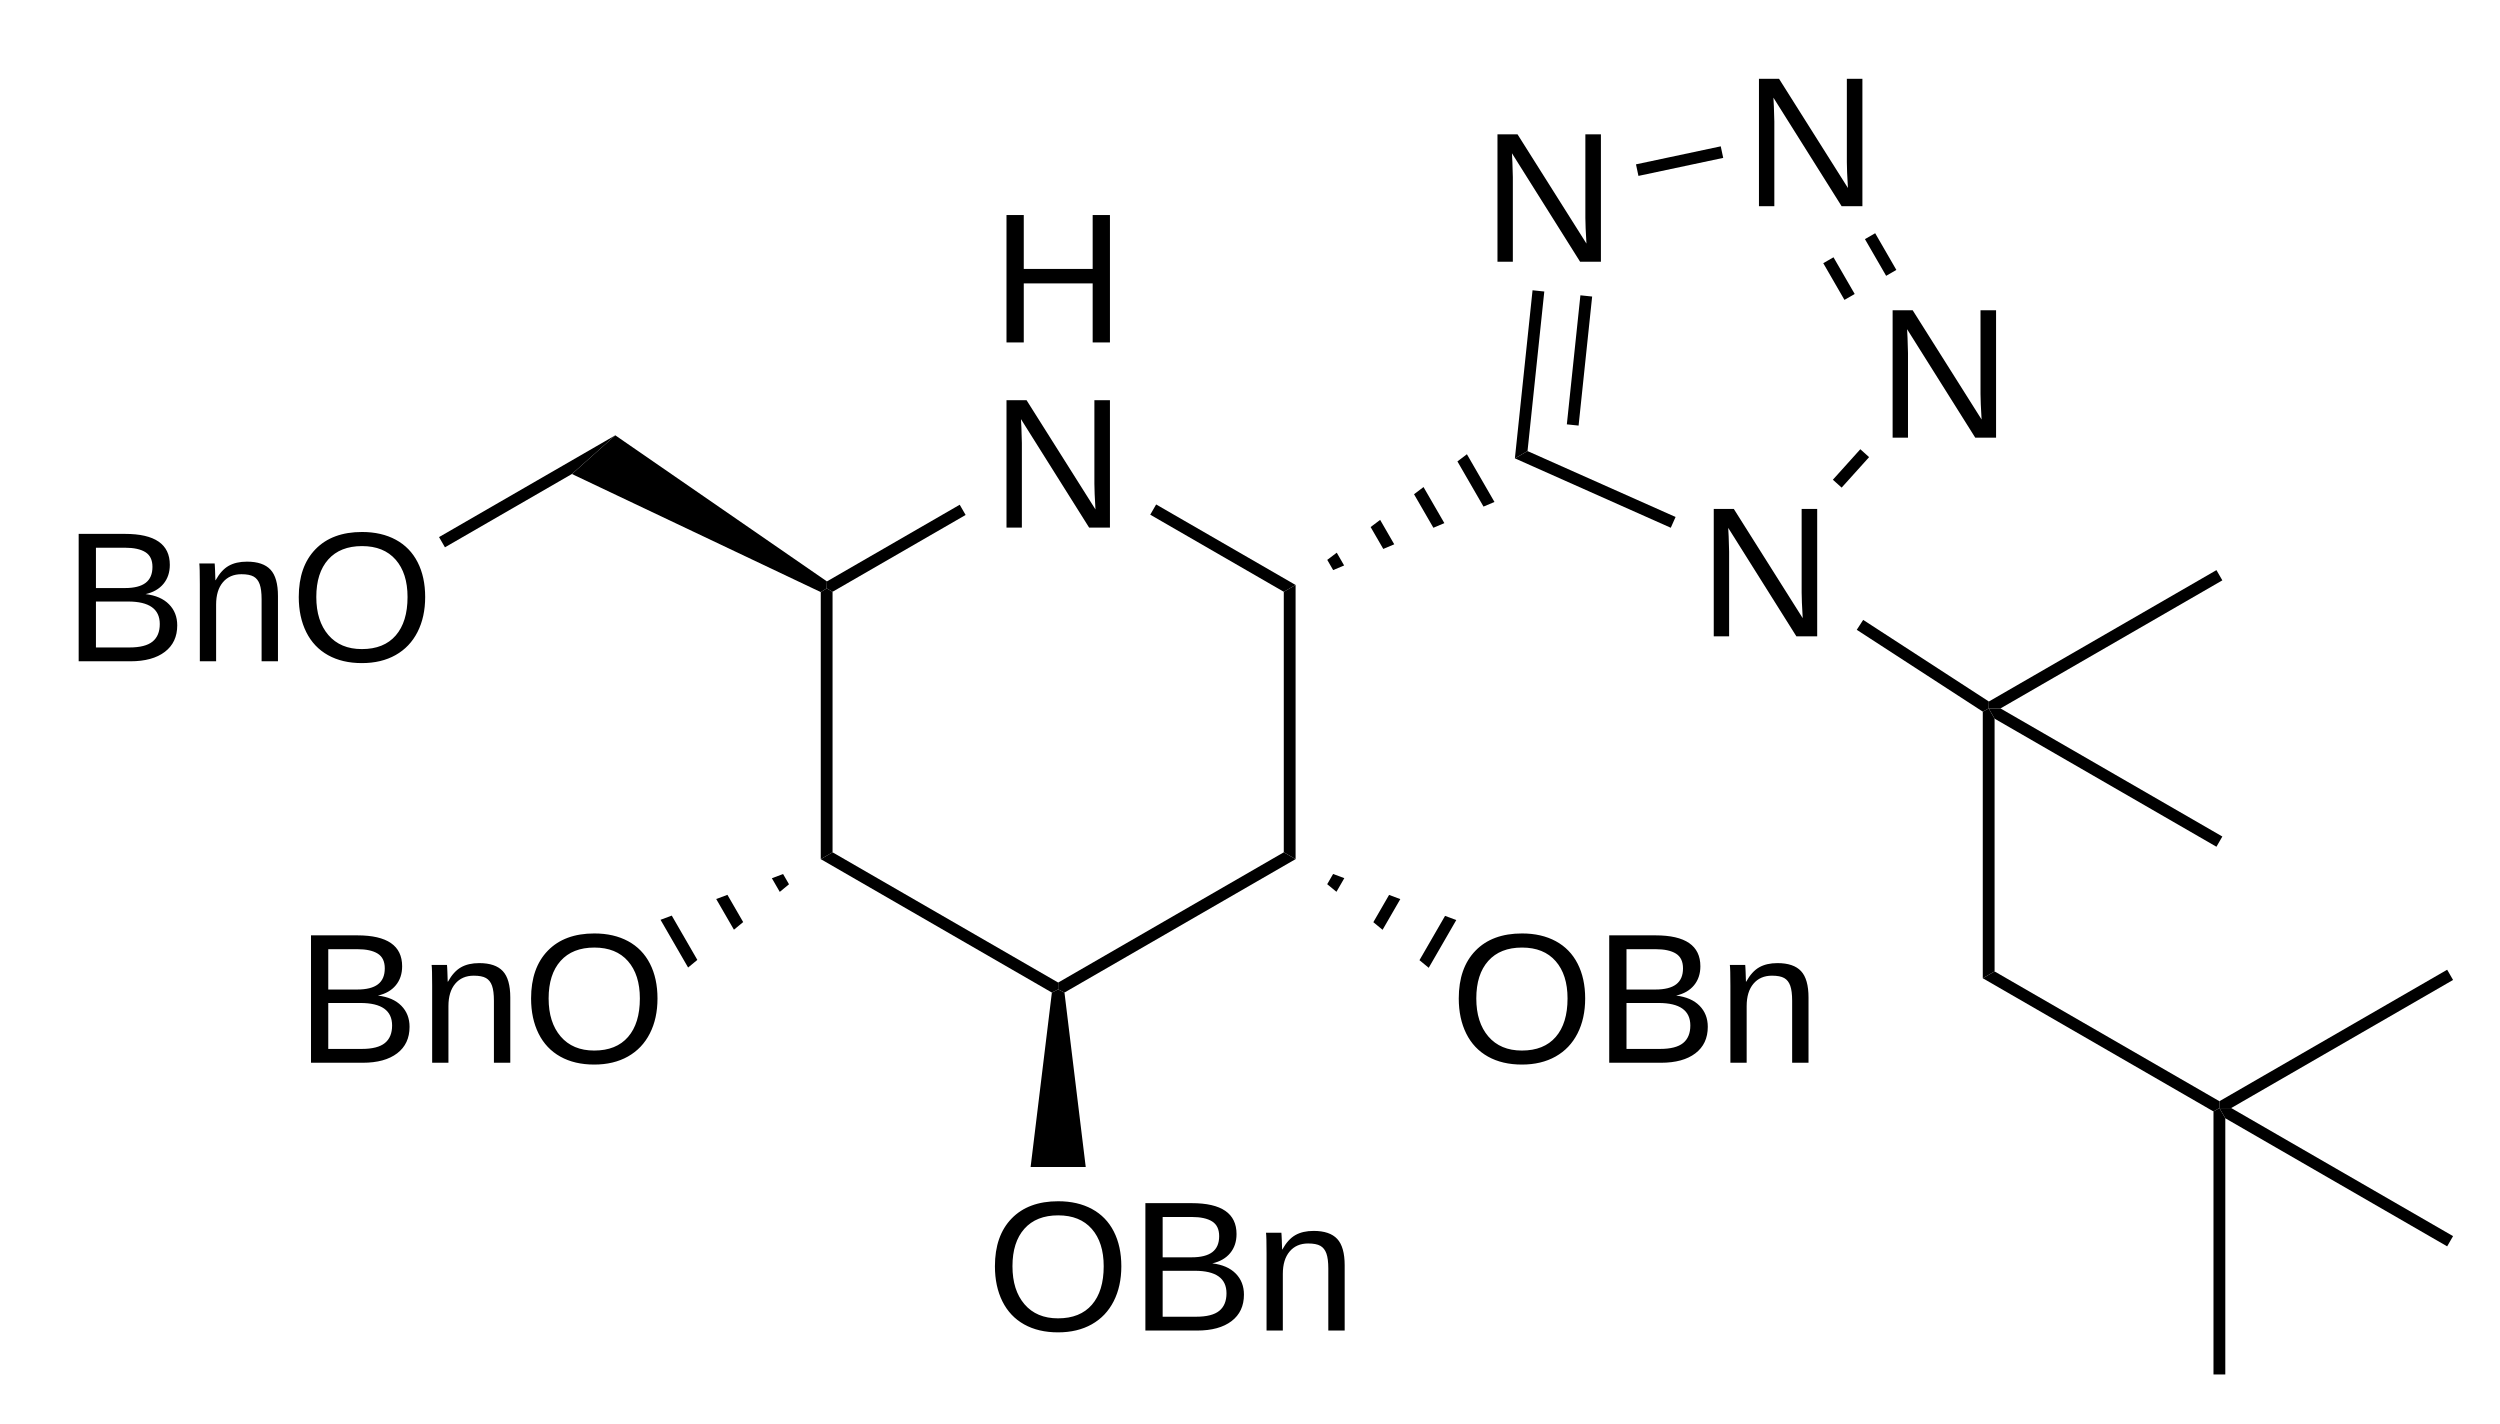
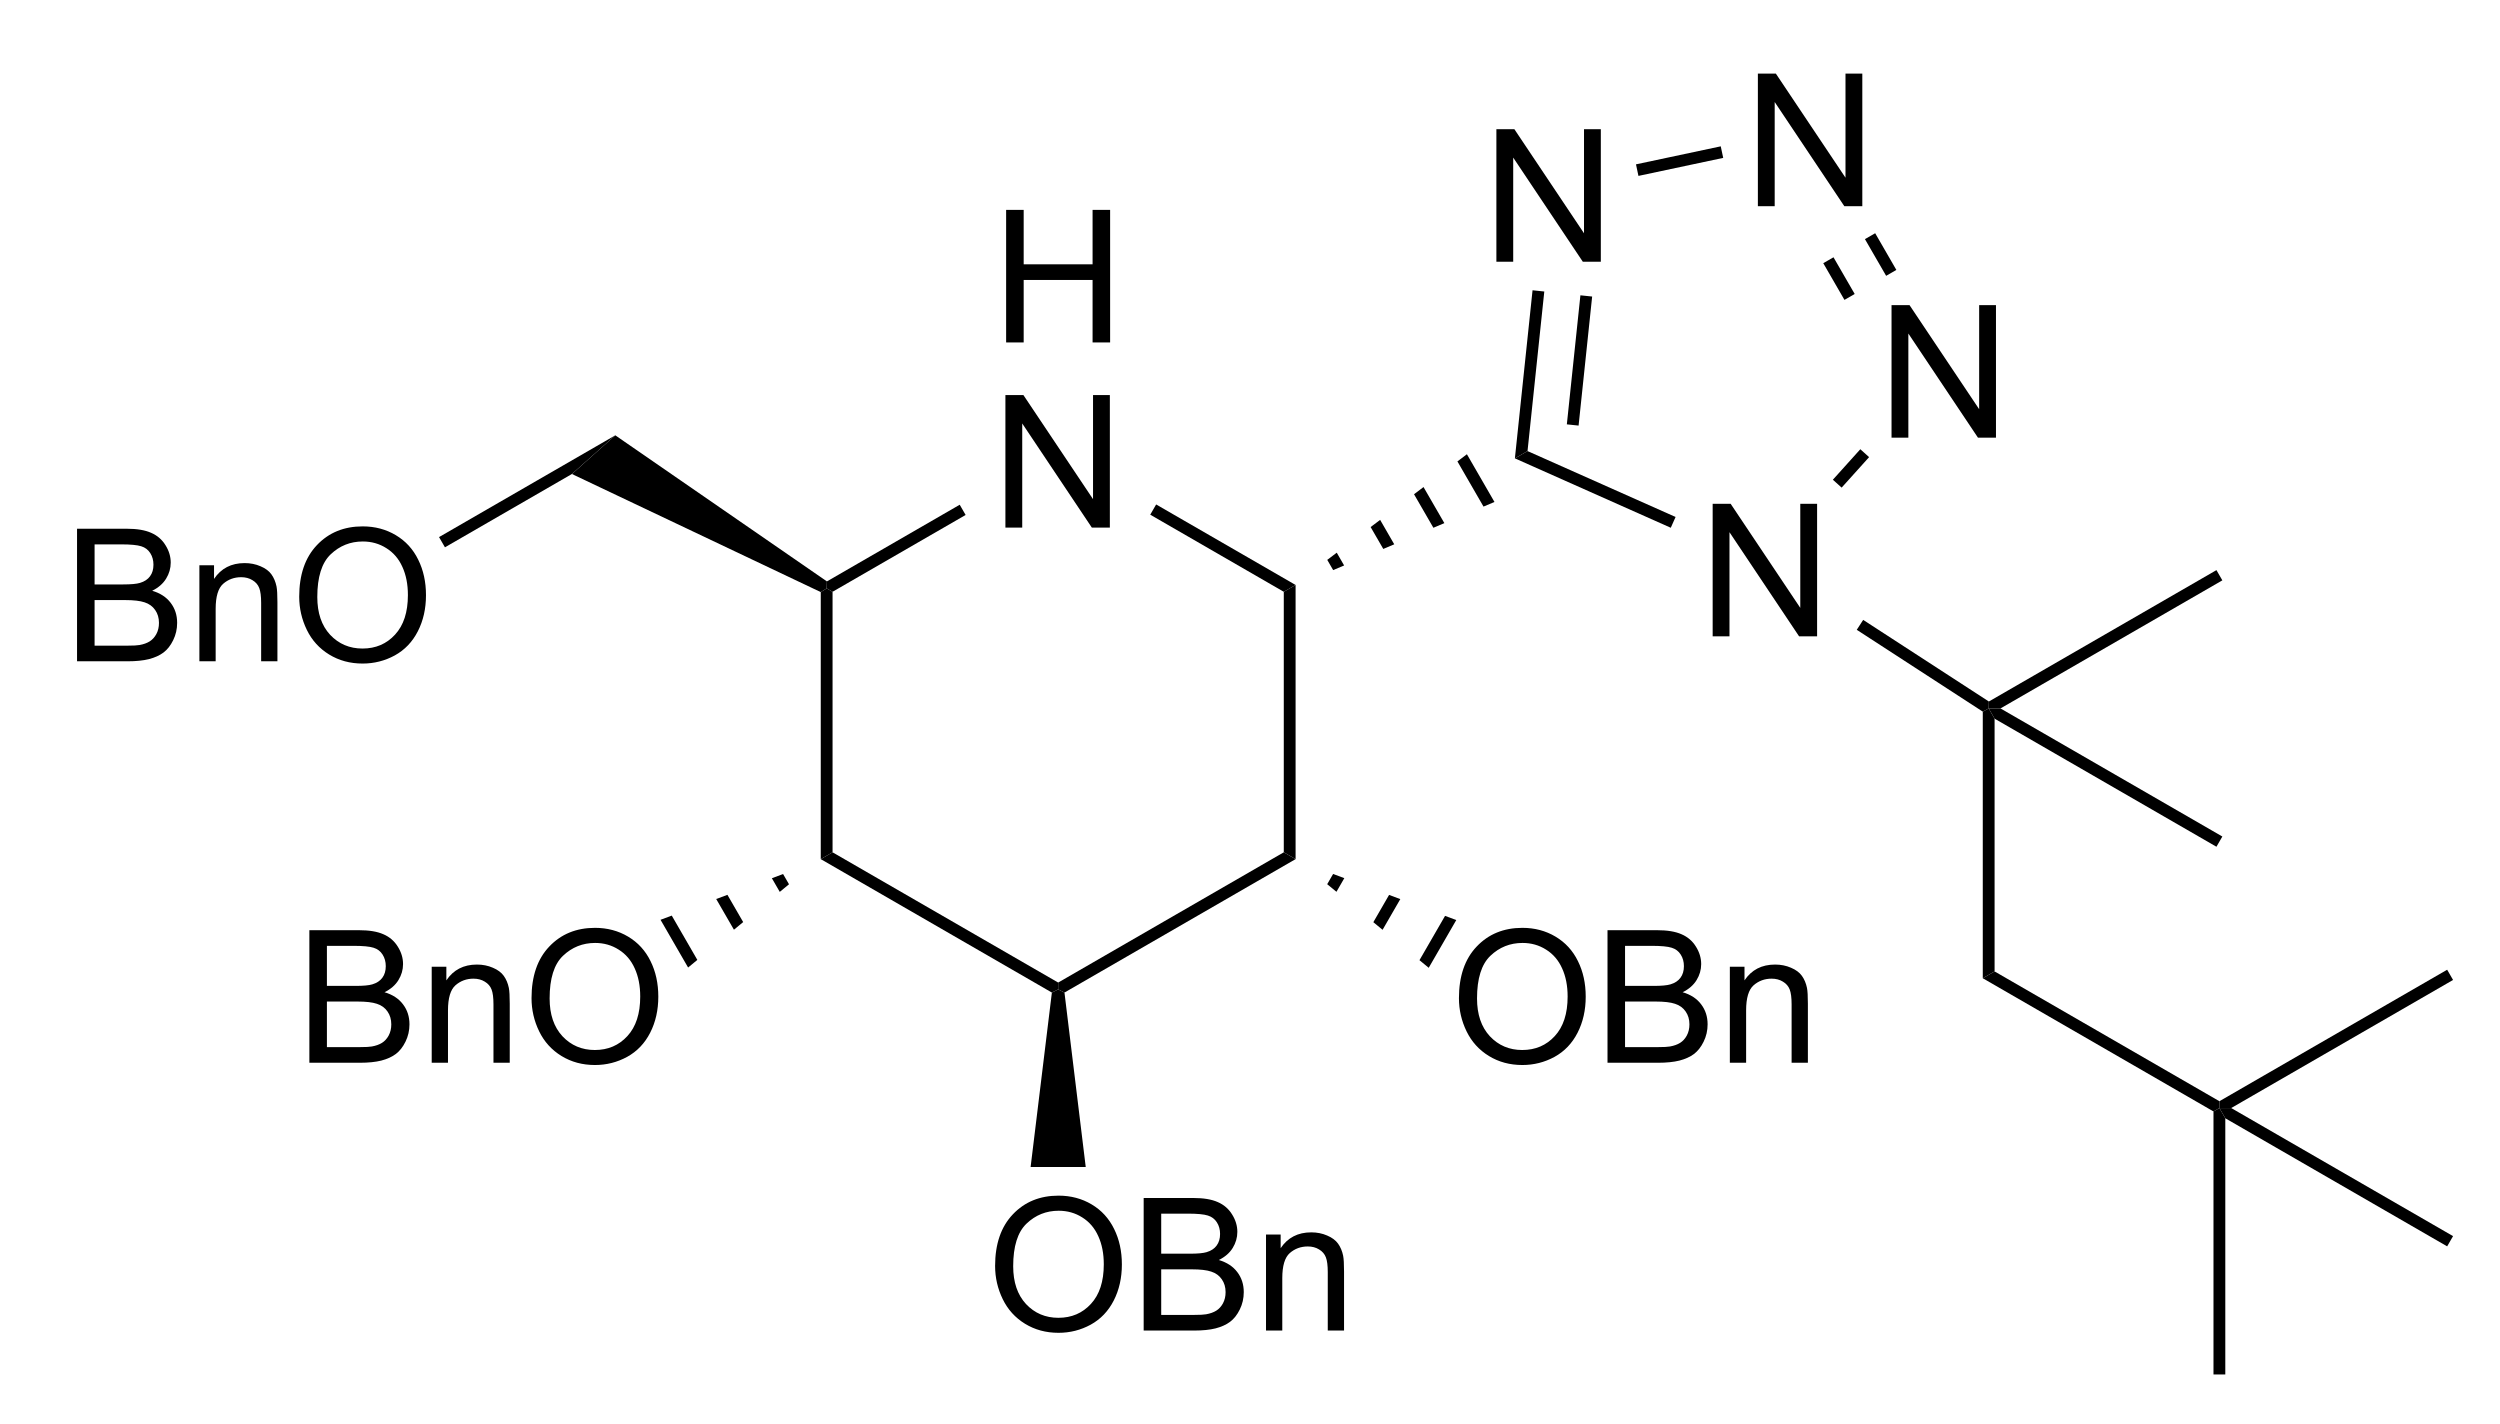
- <svg xmlns="http://www.w3.org/2000/svg" width="144px" height="82px" viewBox="0 0 144 82" style="background-color: #ffffff00" version="1.1">
-   <text x="0" y="0" stroke="none" fill="#000000" transform="matrix(0.0666667 0 0 0.0666667 57.0992 19.7247)" font-style="normal" font-weight="normal" font-size="160px" font-family="Arial">
- H</text>
-   <text x="0" y="0" stroke="none" fill="#000000" transform="matrix(0.0666667 0 0 0.0666667 57.0992 30.3913)" font-style="normal" font-weight="normal" font-size="160px" font-family="Arial">
- N</text>
-   <path stroke="none" fill="#000000" transform="matrix(0.0666667 0 0 0.0666667 -38.4 -42.7333)" d="M 1295.33,1377.39 L 1285.13,1383.28 L 1285.13,1152.57 L 1290.23,1149.36 L 1295.33,1152.3 L 1295.33,1377.39 Z " />
-   <path stroke="none" fill="#000000" transform="matrix(0.0666667 0 0 0.0666667 -38.4 -42.7333)" d="M 1490.26,1489.93 L 1490.26,1495.82 L 1484.82,1498.57 L 1285.13,1383.28 L 1295.33,1377.39 L 1490.26,1489.93 Z " />
-   <path stroke="none" fill="#000000" transform="matrix(0.0666667 0 0 0.0666667 -38.4 -42.7333)" d="M 1685.19,1377.39 L 1695.39,1383.28 L 1495.7,1498.57 L 1490.26,1495.82 L 1490.26,1489.93 L 1685.19,1377.39 Z " />
-   <path stroke="none" fill="#000000" transform="matrix(0.0666667 0 0 0.0666667 -38.4 -42.7333)" d="M 1685.19,1152.3 L 1695.39,1146.41 L 1695.39,1383.28 L 1685.19,1377.39 L 1685.19,1152.3 Z " />
-   <path stroke="none" fill="#000000" transform="matrix(0.0666667 0 0 0.0666667 -38.4 -42.7333)" d="M 1569.81,1085.69 L 1574.91,1076.85 L 1695.39,1146.41 L 1685.19,1152.3 L 1569.81,1085.69 Z " />
-   <path stroke="none" fill="#000000" transform="matrix(0.0666667 0 0 0.0666667 -38.4 -42.7333)" d="M 1295.33,1152.3 L 1290.23,1149.36 L 1290.46,1143.33 L 1405.2,1077.09 L 1410.3,1085.93 L 1295.33,1152.3 Z " />
-   <path stroke="none" fill="#000000" transform="matrix(0.0666667 0 0 0.0666667 -38.4 -42.7333)" d="M 1843.41,1033.46 L 1867.22,1074.7 L 1857.75,1078.7 L 1835.21,1039.66 L 1843.41,1033.46 Z " />
-   <path stroke="none" fill="#000000" transform="matrix(0.0666667 0 0 0.0666667 -38.4 -42.7333)" d="M 1805.92,1061.81 L 1823.92,1092.99 L 1814.45,1096.99 L 1797.72,1068.02 L 1805.92,1061.81 Z " />
-   <path stroke="none" fill="#000000" transform="matrix(0.0666667 0 0 0.0666667 -38.4 -42.7333)" d="M 1768.44,1090.17 L 1780.62,1111.28 L 1771.15,1115.28 L 1760.23,1096.37 L 1768.44,1090.17 Z " />
-   <path stroke="none" fill="#000000" transform="matrix(0.0666667 0 0 0.0666667 -38.4 -42.7333)" d="M 1730.95,1118.52 L 1737.32,1129.56 L 1727.85,1133.56 L 1722.75,1124.73 L 1730.95,1118.52 Z " />
-   <path stroke="none" fill="#000000" transform="matrix(0.0666667 0 0 0.0666667 -38.4 -42.7333)" d="M 2491,1133.58 L 2496.11,1142.42 L 2304.42,1253.08 L 2294.22,1253.08 L 2294.38,1247.1 L 2491,1133.58 Z " />
-   <path stroke="none" fill="#000000" transform="matrix(0.0666667 0 0 0.0666667 -38.4 -42.7333)" d="M 2496.11,1363.75 L 2491,1372.59 L 2299.32,1261.92 L 2294.22,1253.08 L 2304.42,1253.08 L 2496.11,1363.75 Z " />
-   <path stroke="none" fill="#000000" transform="matrix(0.0666667 0 0 0.0666667 -38.4 -42.7333)" d="M 1070.13,1050.54 L 1107.61,1017.12 L 1290.46,1143.33 L 1290.23,1149.36 L 1285.13,1152.57 L 1070.13,1050.54 Z " />
-   <text x="0" y="0" stroke="none" fill="#000000" transform="matrix(0.0666667 0 0 0.0666667 17.0383 61.2148)" font-style="normal" font-weight="normal" font-size="160px" font-family="Arial">
- BnO</text>
-   <path stroke="none" fill="#000000" transform="matrix(0.0666667 0 0 0.0666667 -38.4 -42.7333)" d="M 1170.52,1476.94 L 1146.7,1435.7 L 1156.4,1432.08 L 1178.5,1470.36 L 1170.52,1476.94 Z " />
-   <path stroke="none" fill="#000000" transform="matrix(0.0666667 0 0 0.0666667 -38.4 -42.7333)" d="M 1210.12,1444.27 L 1194.8,1417.75 L 1204.5,1414.13 L 1218.1,1437.68 L 1210.12,1444.27 Z " />
-   <path stroke="none" fill="#000000" transform="matrix(0.0666667 0 0 0.0666667 -38.4 -42.7333)" d="M 1249.72,1411.59 L 1242.9,1399.79 L 1252.59,1396.17 L 1257.7,1405.01 L 1249.72,1411.59 Z " />
-   <text x="0" y="0" stroke="none" fill="#000000" transform="matrix(0.0666667 0 0 0.0666667 56.8023 76.6399)" font-style="normal" font-weight="normal" font-size="160px" font-family="Arial">
- OBn</text>
-   <path stroke="none" fill="#000000" transform="matrix(0.0666667 0 0 0.0666667 -38.4 -42.7333)" d="M 1514.07,1649.27 L 1466.45,1649.27 L 1484.82,1498.57 L 1490.26,1495.82 L 1495.7,1498.57 L 1514.07,1649.27 Z " />
-   <text x="0" y="0" stroke="none" fill="#000000" transform="matrix(0.0666667 0 0 0.0666667 83.5194 61.2148)" font-style="normal" font-weight="normal" font-size="160px" font-family="Arial">
- OBn</text>
-   <path stroke="none" fill="#000000" transform="matrix(0.0666667 0 0 0.0666667 -38.4 -42.7333)" d="M 1834.22,1435.93 L 1810.41,1477.18 L 1802.42,1470.6 L 1824.53,1432.31 L 1834.22,1435.93 Z " />
-   <path stroke="none" fill="#000000" transform="matrix(0.0666667 0 0 0.0666667 -38.4 -42.7333)" d="M 1785.86,1417.83 L 1770.55,1444.34 L 1762.56,1437.77 L 1776.17,1414.2 L 1785.86,1417.83 Z " />
-   <path stroke="none" fill="#000000" transform="matrix(0.0666667 0 0 0.0666667 -38.4 -42.7333)" d="M 1737.49,1399.73 L 1730.69,1411.51 L 1722.7,1404.94 L 1727.8,1396.1 L 1737.49,1399.73 Z " />
-   <text x="0" y="0" stroke="none" fill="#000000" transform="matrix(0.0666667 0 0 0.0666667 3.65652 38.0905)" font-style="normal" font-weight="normal" font-size="160px" font-family="Arial">
- BnO</text>
-   <path stroke="none" fill="#000000" transform="matrix(0.0666667 0 0 0.0666667 -38.4 -42.7333)" d="M 960.434,1113.88 L 955.332,1105.04 L 1107.61,1017.12 L 1070.13,1050.54 L 960.434,1113.88 Z " />
-   <path stroke="none" fill="#000000" transform="matrix(0.0666667 0 0 0.0666667 -38.4 -42.7333)" d="M 2299.32,1480.31 L 2289.12,1486.2 L 2289.12,1255.85 L 2294.22,1253.08 L 2299.32,1261.92 L 2299.32,1480.31 Z " />
-   <text x="0" y="0" stroke="none" fill="#000000" transform="matrix(0.0666667 0 0 0.0666667 97.8369 36.6544)" font-style="normal" font-weight="normal" font-size="160px" font-family="Arial">
- N</text>
-   <text x="0" y="0" stroke="none" fill="#000000" transform="matrix(0.0666667 0 0 0.0666667 108.14 25.2113)" font-style="normal" font-weight="normal" font-size="160px" font-family="Arial">
- N</text>
-   <text x="0" y="0" stroke="none" fill="#000000" transform="matrix(0.0666667 0 0 0.0666667 100.441 11.8759)" font-style="normal" font-weight="normal" font-size="160px" font-family="Arial">
- N</text>
-   <text x="0" y="0" stroke="none" fill="#000000" transform="matrix(0.0666667 0 0 0.0666667 85.3794 15.0774)" font-style="normal" font-weight="normal" font-size="160px" font-family="Arial">
- N</text>
-   <path stroke="none" fill="#000000" transform="matrix(0.0666667 0 0 0.0666667 -38.4 -42.7333)" d="M 2023.7,1087.67 L 2019.55,1096.99 L 1884.86,1037.02 L 1895.78,1030.72 L 2023.7,1087.67 Z " />
-   <path stroke="none" fill="#000000" transform="matrix(0.0666667 0 0 0.0666667 -38.4 -42.7333)" d="M 2183.32,1029.13 L 2190.9,1035.96 L 2167.18,1062.3 L 2159.6,1055.48 L 2183.32,1029.13 Z " />
-   <path stroke="none" fill="#000000" transform="matrix(0.0666667 0 0 0.0666667 -38.4 -42.7333)" d="M 2187.31,847.607 L 2196.15,842.505 L 2214.45,874.214 L 2205.62,879.316 L 2187.31,847.607 Z " />
-   <path stroke="none" fill="#000000" transform="matrix(0.0666667 0 0 0.0666667 -38.4 -42.7333)" d="M 2151.3,868.395 L 2160.14,863.292 L 2178.45,895.002 L 2169.61,900.104 L 2151.3,868.395 Z " />
-   <path stroke="none" fill="#000000" transform="matrix(0.0666667 0 0 0.0666667 -38.4 -42.7333)" d="M 1991.61,792.979 L 1989.49,782.998 L 2062.72,767.431 L 2064.85,777.413 L 1991.61,792.979 Z " />
-   <path stroke="none" fill="#000000" transform="matrix(0.0666667 0 0 0.0666667 -38.4 -42.7333)" d="M 1895.78,1030.72 L 1884.86,1037.02 L 1900.12,891.796 L 1910.27,892.863 L 1895.78,1030.72 Z " />
-   <path stroke="none" fill="#000000" transform="matrix(0.0666667 0 0 0.0666667 -38.4 -42.7333)" d="M 1939.9,1008.71 L 1929.75,1007.64 L 1941.47,896.142 L 1951.62,897.209 L 1939.9,1008.71 Z " />
-   <path stroke="none" fill="#000000" transform="matrix(0.0666667 0 0 0.0666667 -38.4 -42.7333)" d="M 2294.38,1247.1 L 2294.22,1253.08 L 2289.12,1255.85 L 2180.24,1185.15 L 2185.79,1176.59 L 2294.38,1247.1 Z " />
-   <path stroke="none" fill="#000000" transform="matrix(0.0666667 0 0 0.0666667 -38.4 -42.7333)" d="M 2493.56,1592.45 L 2493.56,1598.34 L 2488.45,1601.29 L 2289.12,1486.2 L 2299.32,1480.31 L 2493.56,1592.45 Z " />
-   <path stroke="none" fill="#000000" transform="matrix(0.0666667 0 0 0.0666667 -38.4 -42.7333)" d="M 2498.66,1828.52 L 2488.45,1828.52 L 2488.45,1601.29 L 2493.56,1598.34 L 2498.66,1607.18 L 2498.66,1828.52 Z " />
-   <path stroke="none" fill="#000000" transform="matrix(0.0666667 0 0 0.0666667 -38.4 -42.7333)" d="M 2690.34,1478.84 L 2695.44,1487.68 L 2503.76,1598.34 L 2493.56,1598.34 L 2493.56,1592.45 L 2690.34,1478.84 Z " />
-   <path stroke="none" fill="#000000" transform="matrix(0.0666667 0 0 0.0666667 -38.4 -42.7333)" d="M 2695.44,1709.01 L 2690.34,1717.85 L 2498.66,1607.18 L 2493.56,1598.34 L 2503.76,1598.34 L 2695.44,1709.01 Z " />
+ <svg xmlns="http://www.w3.org/2000/svg" width="144px" height="82px" viewBox="0 0 144 82" style="background-color: #ffffff00" version="1.1" id="svg90">
+   <defs id="defs94" />
+   <g aria-label="H" transform="matrix(0.0666667,0,0,0.0666667,57.0992,19.7247)" style="font-style:normal;font-weight:normal;font-size:160px;font-family:Arial;fill:#000000;stroke:none" id="text2">
+     <path d="M 12.812,0 V -114.531 H 27.969 V -67.5 H 87.5 v -47.031 h 15.156 V 0 H 87.5 V -53.984 H 27.969 V 0 Z" style="font-style:normal;font-weight:normal;font-size:160px;font-family:Arial;fill:#000000;stroke:none" id="path903" />
+   </g>
+   <g aria-label="N" transform="matrix(0.0666667,0,0,0.0666667,57.0992,30.3913)" style="font-style:normal;font-weight:normal;font-size:160px;font-family:Arial;fill:#000000;stroke:none" id="text4">
+     <path d="m 12.188,0 v -114.531 h 15.547 l 60.156,89.922 V -114.531 H 102.422 V 0 H 86.875 L 26.719,-90 V 0 Z" style="font-style:normal;font-weight:normal;font-size:160px;font-family:Arial;fill:#000000;stroke:none" id="path906" />
+   </g>
+   <path stroke="none" fill="#000000" transform="matrix(0.0666667 0 0 0.0666667 -38.4 -42.7333)" d="M 1295.33,1377.39 L 1285.13,1383.28 L 1285.13,1152.57 L 1290.23,1149.36 L 1295.33,1152.3 L 1295.33,1377.39 Z " id="path6" />
+   <path stroke="none" fill="#000000" transform="matrix(0.0666667 0 0 0.0666667 -38.4 -42.7333)" d="M 1490.26,1489.93 L 1490.26,1495.82 L 1484.82,1498.57 L 1285.13,1383.28 L 1295.33,1377.39 L 1490.26,1489.93 Z " id="path8" />
+   <path stroke="none" fill="#000000" transform="matrix(0.0666667 0 0 0.0666667 -38.4 -42.7333)" d="M 1685.19,1377.39 L 1695.39,1383.28 L 1495.7,1498.57 L 1490.26,1495.82 L 1490.26,1489.93 L 1685.19,1377.39 Z " id="path10" />
+   <path stroke="none" fill="#000000" transform="matrix(0.0666667 0 0 0.0666667 -38.4 -42.7333)" d="M 1685.19,1152.3 L 1695.39,1146.41 L 1695.39,1383.28 L 1685.19,1377.39 L 1685.19,1152.3 Z " id="path12" />
+   <path stroke="none" fill="#000000" transform="matrix(0.0666667 0 0 0.0666667 -38.4 -42.7333)" d="M 1569.81,1085.69 L 1574.91,1076.85 L 1695.39,1146.41 L 1685.19,1152.3 L 1569.81,1085.69 Z " id="path14" />
+   <path stroke="none" fill="#000000" transform="matrix(0.0666667 0 0 0.0666667 -38.4 -42.7333)" d="M 1295.33,1152.3 L 1290.23,1149.36 L 1290.46,1143.33 L 1405.2,1077.09 L 1410.3,1085.93 L 1295.33,1152.3 Z " id="path16" />
+   <path stroke="none" fill="#000000" transform="matrix(0.0666667 0 0 0.0666667 -38.4 -42.7333)" d="M 1843.41,1033.46 L 1867.22,1074.7 L 1857.75,1078.7 L 1835.21,1039.66 L 1843.41,1033.46 Z " id="path18" />
+   <path stroke="none" fill="#000000" transform="matrix(0.0666667 0 0 0.0666667 -38.4 -42.7333)" d="M 1805.92,1061.81 L 1823.92,1092.99 L 1814.45,1096.99 L 1797.72,1068.02 L 1805.92,1061.81 Z " id="path20" />
+   <path stroke="none" fill="#000000" transform="matrix(0.0666667 0 0 0.0666667 -38.4 -42.7333)" d="M 1768.44,1090.17 L 1780.62,1111.28 L 1771.15,1115.28 L 1760.23,1096.37 L 1768.44,1090.17 Z " id="path22" />
+   <path stroke="none" fill="#000000" transform="matrix(0.0666667 0 0 0.0666667 -38.4 -42.7333)" d="M 1730.95,1118.52 L 1737.32,1129.56 L 1727.85,1133.56 L 1722.75,1124.73 L 1730.95,1118.52 Z " id="path24" />
+   <path stroke="none" fill="#000000" transform="matrix(0.0666667 0 0 0.0666667 -38.4 -42.7333)" d="M 2491,1133.58 L 2496.11,1142.42 L 2304.42,1253.08 L 2294.22,1253.08 L 2294.38,1247.1 L 2491,1133.58 Z " id="path26" />
+   <path stroke="none" fill="#000000" transform="matrix(0.0666667 0 0 0.0666667 -38.4 -42.7333)" d="M 2496.11,1363.75 L 2491,1372.59 L 2299.32,1261.92 L 2294.22,1253.08 L 2304.42,1253.08 L 2496.11,1363.75 Z " id="path28" />
+   <path stroke="none" fill="#000000" transform="matrix(0.0666667 0 0 0.0666667 -38.4 -42.7333)" d="M 1070.13,1050.54 L 1107.61,1017.12 L 1290.46,1143.33 L 1290.23,1149.36 L 1285.13,1152.57 L 1070.13,1050.54 Z " id="path30" />
+   <g aria-label="BnO" transform="matrix(0.0666667,0,0,0.0666667,17.0383,61.2148)" style="font-style:normal;font-weight:normal;font-size:160px;font-family:Arial;fill:#000000;stroke:none" id="text32">
+     <path d="M 11.719,0 V -114.531 H 54.688 q 13.125,0 21.016,3.516 7.969,3.438 12.422,10.703 4.531,7.188 4.531,15.078 0,7.344 -3.984,13.828 -3.984,6.484 -12.031,10.469 10.391,3.047 15.938,10.391 5.625,7.344 5.625,17.344 0,8.047 -3.438,15 -3.359,6.875 -8.359,10.625 -5,3.75 -12.578,5.703 Q 66.328,0 55.391,0 Z M 26.875,-66.406 h 24.766 q 10.078,0 14.453,-1.328 5.781,-1.719 8.672,-5.703 2.969,-3.984 2.969,-10 0,-5.703 -2.734,-10 -2.734,-4.375 -7.812,-5.938 -5.078,-1.641 -17.422,-1.641 H 26.875 Z m 0,52.891 h 28.516 q 7.344,0 10.312,-0.547 5.234,-0.938 8.75,-3.125 3.516,-2.188 5.781,-6.328 2.266,-4.219 2.266,-9.688 0,-6.406 -3.281,-11.094 -3.281,-4.766 -9.141,-6.641 -5.781,-1.953 -16.719,-1.953 H 26.875 Z" style="font-style:normal;font-weight:normal;font-size:160px;font-family:Arial;fill:#000000;stroke:none" id="path909" />
+     <path d="m 117.422,0 v -82.969 h 12.656 v 11.797 q 9.141,-13.672 26.406,-13.672 7.5,0 13.75,2.734 6.328,2.656 9.453,7.031 3.125,4.375 4.375,10.391 0.781,3.906 0.781,13.672 V 0 h -14.062 v -50.469 q 0,-8.594 -1.641,-12.812 -1.641,-4.297 -5.859,-6.797 -4.141,-2.578 -9.766,-2.578 -8.984,0 -15.547,5.703 -6.484,5.703 -6.484,21.641 V 0 Z" style="font-style:normal;font-weight:normal;font-size:160px;font-family:Arial;fill:#000000;stroke:none" id="path911" />
+     <path d="m 203.672,-55.781 q 0,-28.516 15.312,-44.609 15.312,-16.172 39.531,-16.172 15.859,0 28.594,7.578 12.734,7.578 19.375,21.172 6.719,13.516 6.719,30.703 0,17.422 -7.031,31.172 -7.031,13.75 -19.922,20.859 -12.891,7.031 -27.812,7.031 -16.172,0 -28.906,-7.812 -12.734,-7.812 -19.297,-21.328 -6.562,-13.516 -6.562,-28.594 z m 15.625,0.234 q 0,20.703 11.094,32.656 11.172,11.875 27.969,11.875 17.109,0 28.125,-12.031 11.094,-12.031 11.094,-34.141 0,-13.984 -4.766,-24.375 -4.688,-10.469 -13.828,-16.172 -9.062,-5.781 -20.391,-5.781 -16.094,0 -27.734,11.094 -11.562,11.016 -11.562,36.875 z" style="font-style:normal;font-weight:normal;font-size:160px;font-family:Arial;fill:#000000;stroke:none" id="path913" />
+   </g>
+   <path stroke="none" fill="#000000" transform="matrix(0.0666667 0 0 0.0666667 -38.4 -42.7333)" d="M 1170.52,1476.94 L 1146.7,1435.7 L 1156.4,1432.08 L 1178.5,1470.36 L 1170.52,1476.94 Z " id="path34" />
+   <path stroke="none" fill="#000000" transform="matrix(0.0666667 0 0 0.0666667 -38.4 -42.7333)" d="M 1210.12,1444.27 L 1194.8,1417.75 L 1204.5,1414.13 L 1218.1,1437.68 L 1210.12,1444.27 Z " id="path36" />
+   <path stroke="none" fill="#000000" transform="matrix(0.0666667 0 0 0.0666667 -38.4 -42.7333)" d="M 1249.72,1411.59 L 1242.9,1399.79 L 1252.59,1396.17 L 1257.7,1405.01 L 1249.72,1411.59 Z " id="path38" />
+   <g aria-label="OBn" transform="matrix(0.0666667,0,0,0.0666667,56.8023,76.6399)" style="font-style:normal;font-weight:normal;font-size:160px;font-family:Arial;fill:#000000;stroke:none" id="text40">
+     <path d="m 7.734,-55.781 q 0,-28.516 15.312,-44.609 15.312,-16.172 39.531,-16.172 15.859,0 28.594,7.578 12.734,7.578 19.375,21.172 6.719,13.516 6.719,30.703 0,17.422 -7.031,31.172 -7.031,13.75 -19.922,20.859 -12.891,7.031 -27.812,7.031 -16.172,0 -28.906,-7.812 -12.734,-7.812 -19.297,-21.328 -6.562,-13.516 -6.562,-28.594 z m 15.625,0.234 q 0,20.703 11.094,32.656 11.172,11.875 27.969,11.875 17.109,0 28.125,-12.031 11.094,-12.031 11.094,-34.141 0,-13.984 -4.766,-24.375 -4.688,-10.469 -13.828,-16.172 -9.062,-5.781 -20.391,-5.781 -16.094,0 -27.734,11.094 -11.562,11.016 -11.562,36.875 z" style="font-style:normal;font-weight:normal;font-size:160px;font-family:Arial;fill:#000000;stroke:none" id="path916" />
+     <path d="m 136.094,0 v -114.531 h 42.969 q 13.125,0 21.016,3.516 7.969,3.438 12.422,10.703 4.531,7.188 4.531,15.078 0,7.344 -3.984,13.828 -3.984,6.484 -12.031,10.469 10.391,3.047 15.938,10.391 5.625,7.344 5.625,17.344 0,8.047 -3.438,15 -3.359,6.875 -8.359,10.625 -5,3.75 -12.578,5.703 Q 190.703,0 179.766,0 Z M 151.25,-66.406 h 24.766 q 10.078,0 14.453,-1.328 5.781,-1.719 8.672,-5.703 2.969,-3.984 2.969,-10 0,-5.703 -2.734,-10 -2.734,-4.375 -7.812,-5.938 -5.078,-1.641 -17.422,-1.641 H 151.25 Z m 0,52.891 h 28.516 q 7.344,0 10.312,-0.547 5.234,-0.938 8.75,-3.125 3.516,-2.188 5.781,-6.328 2.266,-4.219 2.266,-9.688 0,-6.406 -3.281,-11.094 -3.281,-4.766 -9.141,-6.641 -5.781,-1.953 -16.719,-1.953 H 151.25 Z" style="font-style:normal;font-weight:normal;font-size:160px;font-family:Arial;fill:#000000;stroke:none" id="path918" />
+     <path d="m 241.797,0 v -82.969 h 12.656 v 11.797 q 9.141,-13.672 26.406,-13.672 7.5,0 13.75,2.734 6.328,2.656 9.453,7.031 3.125,4.375 4.375,10.391 0.781,3.906 0.781,13.672 V 0 h -14.062 v -50.469 q 0,-8.594 -1.641,-12.812 -1.641,-4.297 -5.859,-6.797 -4.141,-2.578 -9.766,-2.578 -8.984,0 -15.547,5.703 -6.484,5.703 -6.484,21.641 V 0 Z" style="font-style:normal;font-weight:normal;font-size:160px;font-family:Arial;fill:#000000;stroke:none" id="path920" />
+   </g>
+   <path stroke="none" fill="#000000" transform="matrix(0.0666667 0 0 0.0666667 -38.4 -42.7333)" d="M 1514.07,1649.27 L 1466.45,1649.27 L 1484.82,1498.57 L 1490.26,1495.82 L 1495.7,1498.57 L 1514.07,1649.27 Z " id="path42" />
+   <g aria-label="OBn" transform="matrix(0.0666667,0,0,0.0666667,83.5194,61.2148)" style="font-style:normal;font-weight:normal;font-size:160px;font-family:Arial;fill:#000000;stroke:none" id="text44">
+     <path d="m 7.734,-55.781 q 0,-28.516 15.312,-44.609 15.312,-16.172 39.531,-16.172 15.859,0 28.594,7.578 12.734,7.578 19.375,21.172 6.719,13.516 6.719,30.703 0,17.422 -7.031,31.172 -7.031,13.75 -19.922,20.859 -12.891,7.031 -27.812,7.031 -16.172,0 -28.906,-7.812 -12.734,-7.812 -19.297,-21.328 -6.562,-13.516 -6.562,-28.594 z m 15.625,0.234 q 0,20.703 11.094,32.656 11.172,11.875 27.969,11.875 17.109,0 28.125,-12.031 11.094,-12.031 11.094,-34.141 0,-13.984 -4.766,-24.375 -4.688,-10.469 -13.828,-16.172 -9.062,-5.781 -20.391,-5.781 -16.094,0 -27.734,11.094 -11.562,11.016 -11.562,36.875 z" style="font-style:normal;font-weight:normal;font-size:160px;font-family:Arial;fill:#000000;stroke:none" id="path923" />
+     <path d="m 136.094,0 v -114.531 h 42.969 q 13.125,0 21.016,3.516 7.969,3.438 12.422,10.703 4.531,7.188 4.531,15.078 0,7.344 -3.984,13.828 -3.984,6.484 -12.031,10.469 10.391,3.047 15.938,10.391 5.625,7.344 5.625,17.344 0,8.047 -3.438,15 -3.359,6.875 -8.359,10.625 -5,3.75 -12.578,5.703 Q 190.703,0 179.766,0 Z M 151.25,-66.406 h 24.766 q 10.078,0 14.453,-1.328 5.781,-1.719 8.672,-5.703 2.969,-3.984 2.969,-10 0,-5.703 -2.734,-10 -2.734,-4.375 -7.812,-5.938 -5.078,-1.641 -17.422,-1.641 H 151.25 Z m 0,52.891 h 28.516 q 7.344,0 10.312,-0.547 5.234,-0.938 8.75,-3.125 3.516,-2.188 5.781,-6.328 2.266,-4.219 2.266,-9.688 0,-6.406 -3.281,-11.094 -3.281,-4.766 -9.141,-6.641 -5.781,-1.953 -16.719,-1.953 H 151.25 Z" style="font-style:normal;font-weight:normal;font-size:160px;font-family:Arial;fill:#000000;stroke:none" id="path925" />
+     <path d="m 241.797,0 v -82.969 h 12.656 v 11.797 q 9.141,-13.672 26.406,-13.672 7.5,0 13.75,2.734 6.328,2.656 9.453,7.031 3.125,4.375 4.375,10.391 0.781,3.906 0.781,13.672 V 0 h -14.062 v -50.469 q 0,-8.594 -1.641,-12.812 -1.641,-4.297 -5.859,-6.797 -4.141,-2.578 -9.766,-2.578 -8.984,0 -15.547,5.703 -6.484,5.703 -6.484,21.641 V 0 Z" style="font-style:normal;font-weight:normal;font-size:160px;font-family:Arial;fill:#000000;stroke:none" id="path927" />
+   </g>
+   <path stroke="none" fill="#000000" transform="matrix(0.0666667 0 0 0.0666667 -38.4 -42.7333)" d="M 1834.22,1435.93 L 1810.41,1477.18 L 1802.42,1470.6 L 1824.53,1432.31 L 1834.22,1435.93 Z " id="path46" />
+   <path stroke="none" fill="#000000" transform="matrix(0.0666667 0 0 0.0666667 -38.4 -42.7333)" d="M 1785.86,1417.83 L 1770.55,1444.34 L 1762.56,1437.77 L 1776.17,1414.2 L 1785.86,1417.83 Z " id="path48" />
+   <path stroke="none" fill="#000000" transform="matrix(0.0666667 0 0 0.0666667 -38.4 -42.7333)" d="M 1737.49,1399.73 L 1730.69,1411.51 L 1722.7,1404.94 L 1727.8,1396.1 L 1737.49,1399.73 Z " id="path50" />
+   <g aria-label="BnO" transform="matrix(0.0666667,0,0,0.0666667,3.65652,38.0905)" style="font-style:normal;font-weight:normal;font-size:160px;font-family:Arial;fill:#000000;stroke:none" id="text52">
+     <path d="M 11.719,0 V -114.531 H 54.688 q 13.125,0 21.016,3.516 7.969,3.438 12.422,10.703 4.531,7.188 4.531,15.078 0,7.344 -3.984,13.828 -3.984,6.484 -12.031,10.469 10.391,3.047 15.938,10.391 5.625,7.344 5.625,17.344 0,8.047 -3.438,15 -3.359,6.875 -8.359,10.625 -5,3.75 -12.578,5.703 Q 66.328,0 55.391,0 Z M 26.875,-66.406 h 24.766 q 10.078,0 14.453,-1.328 5.781,-1.719 8.672,-5.703 2.969,-3.984 2.969,-10 0,-5.703 -2.734,-10 -2.734,-4.375 -7.812,-5.938 -5.078,-1.641 -17.422,-1.641 H 26.875 Z m 0,52.891 h 28.516 q 7.344,0 10.312,-0.547 5.234,-0.938 8.75,-3.125 3.516,-2.188 5.781,-6.328 2.266,-4.219 2.266,-9.688 0,-6.406 -3.281,-11.094 -3.281,-4.766 -9.141,-6.641 -5.781,-1.953 -16.719,-1.953 H 26.875 Z" style="font-style:normal;font-weight:normal;font-size:160px;font-family:Arial;fill:#000000;stroke:none" id="path930" />
+     <path d="m 117.422,0 v -82.969 h 12.656 v 11.797 q 9.141,-13.672 26.406,-13.672 7.5,0 13.75,2.734 6.328,2.656 9.453,7.031 3.125,4.375 4.375,10.391 0.781,3.906 0.781,13.672 V 0 h -14.062 v -50.469 q 0,-8.594 -1.641,-12.812 -1.641,-4.297 -5.859,-6.797 -4.141,-2.578 -9.766,-2.578 -8.984,0 -15.547,5.703 -6.484,5.703 -6.484,21.641 V 0 Z" style="font-style:normal;font-weight:normal;font-size:160px;font-family:Arial;fill:#000000;stroke:none" id="path932" />
+     <path d="m 203.672,-55.781 q 0,-28.516 15.312,-44.609 15.312,-16.172 39.531,-16.172 15.859,0 28.594,7.578 12.734,7.578 19.375,21.172 6.719,13.516 6.719,30.703 0,17.422 -7.031,31.172 -7.031,13.75 -19.922,20.859 -12.891,7.031 -27.812,7.031 -16.172,0 -28.906,-7.812 -12.734,-7.812 -19.297,-21.328 -6.562,-13.516 -6.562,-28.594 z m 15.625,0.234 q 0,20.703 11.094,32.656 11.172,11.875 27.969,11.875 17.109,0 28.125,-12.031 11.094,-12.031 11.094,-34.141 0,-13.984 -4.766,-24.375 -4.688,-10.469 -13.828,-16.172 -9.062,-5.781 -20.391,-5.781 -16.094,0 -27.734,11.094 -11.562,11.016 -11.562,36.875 z" style="font-style:normal;font-weight:normal;font-size:160px;font-family:Arial;fill:#000000;stroke:none" id="path934" />
+   </g>
+   <path stroke="none" fill="#000000" transform="matrix(0.0666667 0 0 0.0666667 -38.4 -42.7333)" d="M 960.434,1113.88 L 955.332,1105.04 L 1107.61,1017.12 L 1070.13,1050.54 L 960.434,1113.88 Z " id="path54" />
+   <path stroke="none" fill="#000000" transform="matrix(0.0666667 0 0 0.0666667 -38.4 -42.7333)" d="M 2299.32,1480.31 L 2289.12,1486.2 L 2289.12,1255.85 L 2294.22,1253.08 L 2299.32,1261.92 L 2299.32,1480.31 Z " id="path56" />
+   <g aria-label="N" transform="matrix(0.0666667,0,0,0.0666667,97.8369,36.6544)" style="font-style:normal;font-weight:normal;font-size:160px;font-family:Arial;fill:#000000;stroke:none" id="text58">
+     <path d="m 12.188,0 v -114.531 h 15.547 l 60.156,89.922 V -114.531 H 102.422 V 0 H 86.875 L 26.719,-90 V 0 Z" style="font-style:normal;font-weight:normal;font-size:160px;font-family:Arial;fill:#000000;stroke:none" id="path937" />
+   </g>
+   <g aria-label="N" transform="matrix(0.0666667,0,0,0.0666667,108.14,25.2113)" style="font-style:normal;font-weight:normal;font-size:160px;font-family:Arial;fill:#000000;stroke:none" id="text60">
+     <path d="m 12.188,0 v -114.531 h 15.547 l 60.156,89.922 V -114.531 H 102.422 V 0 H 86.875 L 26.719,-90 V 0 Z" style="font-style:normal;font-weight:normal;font-size:160px;font-family:Arial;fill:#000000;stroke:none" id="path940" />
+   </g>
+   <g aria-label="N" transform="matrix(0.0666667,0,0,0.0666667,100.441,11.8759)" style="font-style:normal;font-weight:normal;font-size:160px;font-family:Arial;fill:#000000;stroke:none" id="text62">
+     <path d="m 12.188,0 v -114.531 h 15.547 l 60.156,89.922 V -114.531 H 102.422 V 0 H 86.875 L 26.719,-90 V 0 Z" style="font-style:normal;font-weight:normal;font-size:160px;font-family:Arial;fill:#000000;stroke:none" id="path943" />
+   </g>
+   <g aria-label="N" transform="matrix(0.0666667,0,0,0.0666667,85.3794,15.0774)" style="font-style:normal;font-weight:normal;font-size:160px;font-family:Arial;fill:#000000;stroke:none" id="text64">
+     <path d="m 12.188,0 v -114.531 h 15.547 l 60.156,89.922 V -114.531 H 102.422 V 0 H 86.875 L 26.719,-90 V 0 Z" style="font-style:normal;font-weight:normal;font-size:160px;font-family:Arial;fill:#000000;stroke:none" id="path946" />
+   </g>
+   <path stroke="none" fill="#000000" transform="matrix(0.0666667 0 0 0.0666667 -38.4 -42.7333)" d="M 2023.7,1087.67 L 2019.55,1096.99 L 1884.86,1037.02 L 1895.78,1030.72 L 2023.7,1087.67 Z " id="path66" />
+   <path stroke="none" fill="#000000" transform="matrix(0.0666667 0 0 0.0666667 -38.4 -42.7333)" d="M 2183.32,1029.13 L 2190.9,1035.96 L 2167.18,1062.3 L 2159.6,1055.48 L 2183.32,1029.13 Z " id="path68" />
+   <path stroke="none" fill="#000000" transform="matrix(0.0666667 0 0 0.0666667 -38.4 -42.7333)" d="M 2187.31,847.607 L 2196.15,842.505 L 2214.45,874.214 L 2205.62,879.316 L 2187.31,847.607 Z " id="path70" />
+   <path stroke="none" fill="#000000" transform="matrix(0.0666667 0 0 0.0666667 -38.4 -42.7333)" d="M 2151.3,868.395 L 2160.14,863.292 L 2178.45,895.002 L 2169.61,900.104 L 2151.3,868.395 Z " id="path72" />
+   <path stroke="none" fill="#000000" transform="matrix(0.0666667 0 0 0.0666667 -38.4 -42.7333)" d="M 1991.61,792.979 L 1989.49,782.998 L 2062.72,767.431 L 2064.85,777.413 L 1991.61,792.979 Z " id="path74" />
+   <path stroke="none" fill="#000000" transform="matrix(0.0666667 0 0 0.0666667 -38.4 -42.7333)" d="M 1895.78,1030.72 L 1884.86,1037.02 L 1900.12,891.796 L 1910.27,892.863 L 1895.78,1030.72 Z " id="path76" />
+   <path stroke="none" fill="#000000" transform="matrix(0.0666667 0 0 0.0666667 -38.4 -42.7333)" d="M 1939.9,1008.71 L 1929.75,1007.64 L 1941.47,896.142 L 1951.62,897.209 L 1939.9,1008.71 Z " id="path78" />
+   <path stroke="none" fill="#000000" transform="matrix(0.0666667 0 0 0.0666667 -38.4 -42.7333)" d="M 2294.38,1247.1 L 2294.22,1253.08 L 2289.12,1255.85 L 2180.24,1185.15 L 2185.79,1176.59 L 2294.38,1247.1 Z " id="path80" />
+   <path stroke="none" fill="#000000" transform="matrix(0.0666667 0 0 0.0666667 -38.4 -42.7333)" d="M 2493.56,1592.45 L 2493.56,1598.34 L 2488.45,1601.29 L 2289.12,1486.2 L 2299.32,1480.31 L 2493.56,1592.45 Z " id="path82" />
+   <path stroke="none" fill="#000000" transform="matrix(0.0666667 0 0 0.0666667 -38.4 -42.7333)" d="M 2498.66,1828.52 L 2488.45,1828.52 L 2488.45,1601.29 L 2493.56,1598.34 L 2498.66,1607.18 L 2498.66,1828.52 Z " id="path84" />
+   <path stroke="none" fill="#000000" transform="matrix(0.0666667 0 0 0.0666667 -38.4 -42.7333)" d="M 2690.34,1478.84 L 2695.44,1487.68 L 2503.76,1598.34 L 2493.56,1598.34 L 2493.56,1592.45 L 2690.34,1478.84 Z " id="path86" />
+   <path stroke="none" fill="#000000" transform="matrix(0.0666667 0 0 0.0666667 -38.4 -42.7333)" d="M 2695.44,1709.01 L 2690.34,1717.85 L 2498.66,1607.18 L 2493.56,1598.34 L 2503.76,1598.34 L 2695.44,1709.01 Z " id="path88" />
</svg>
